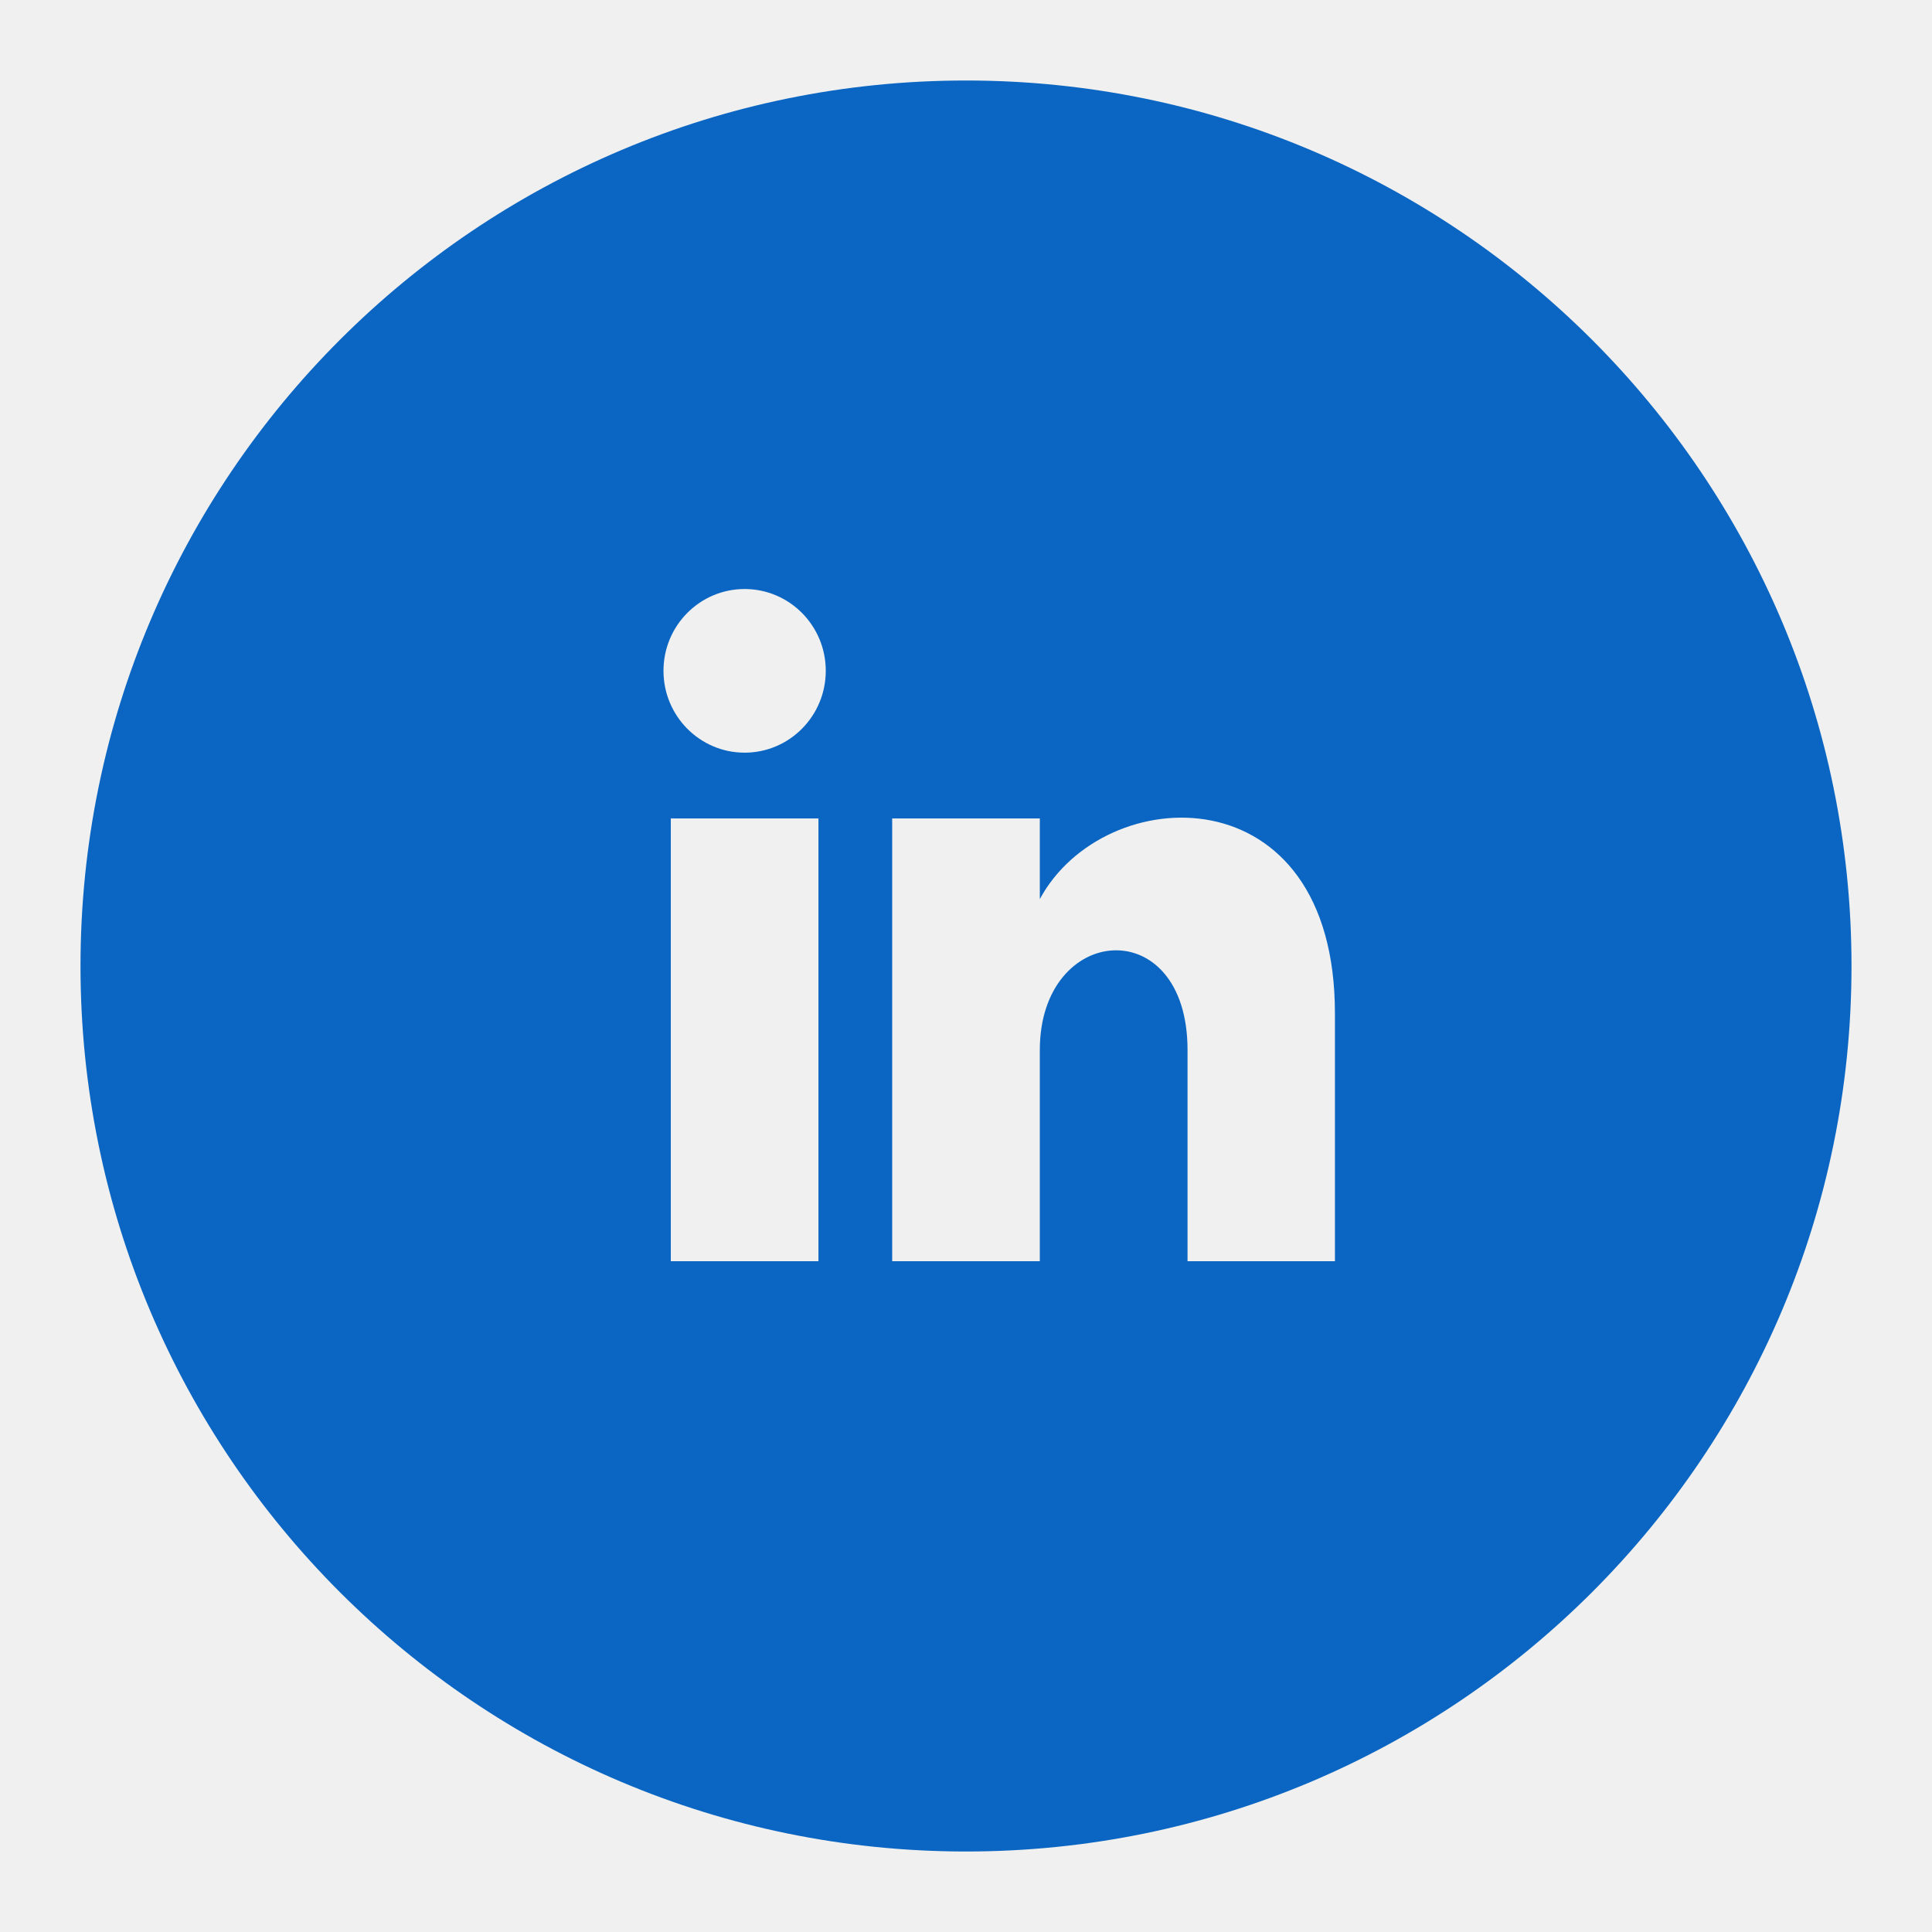
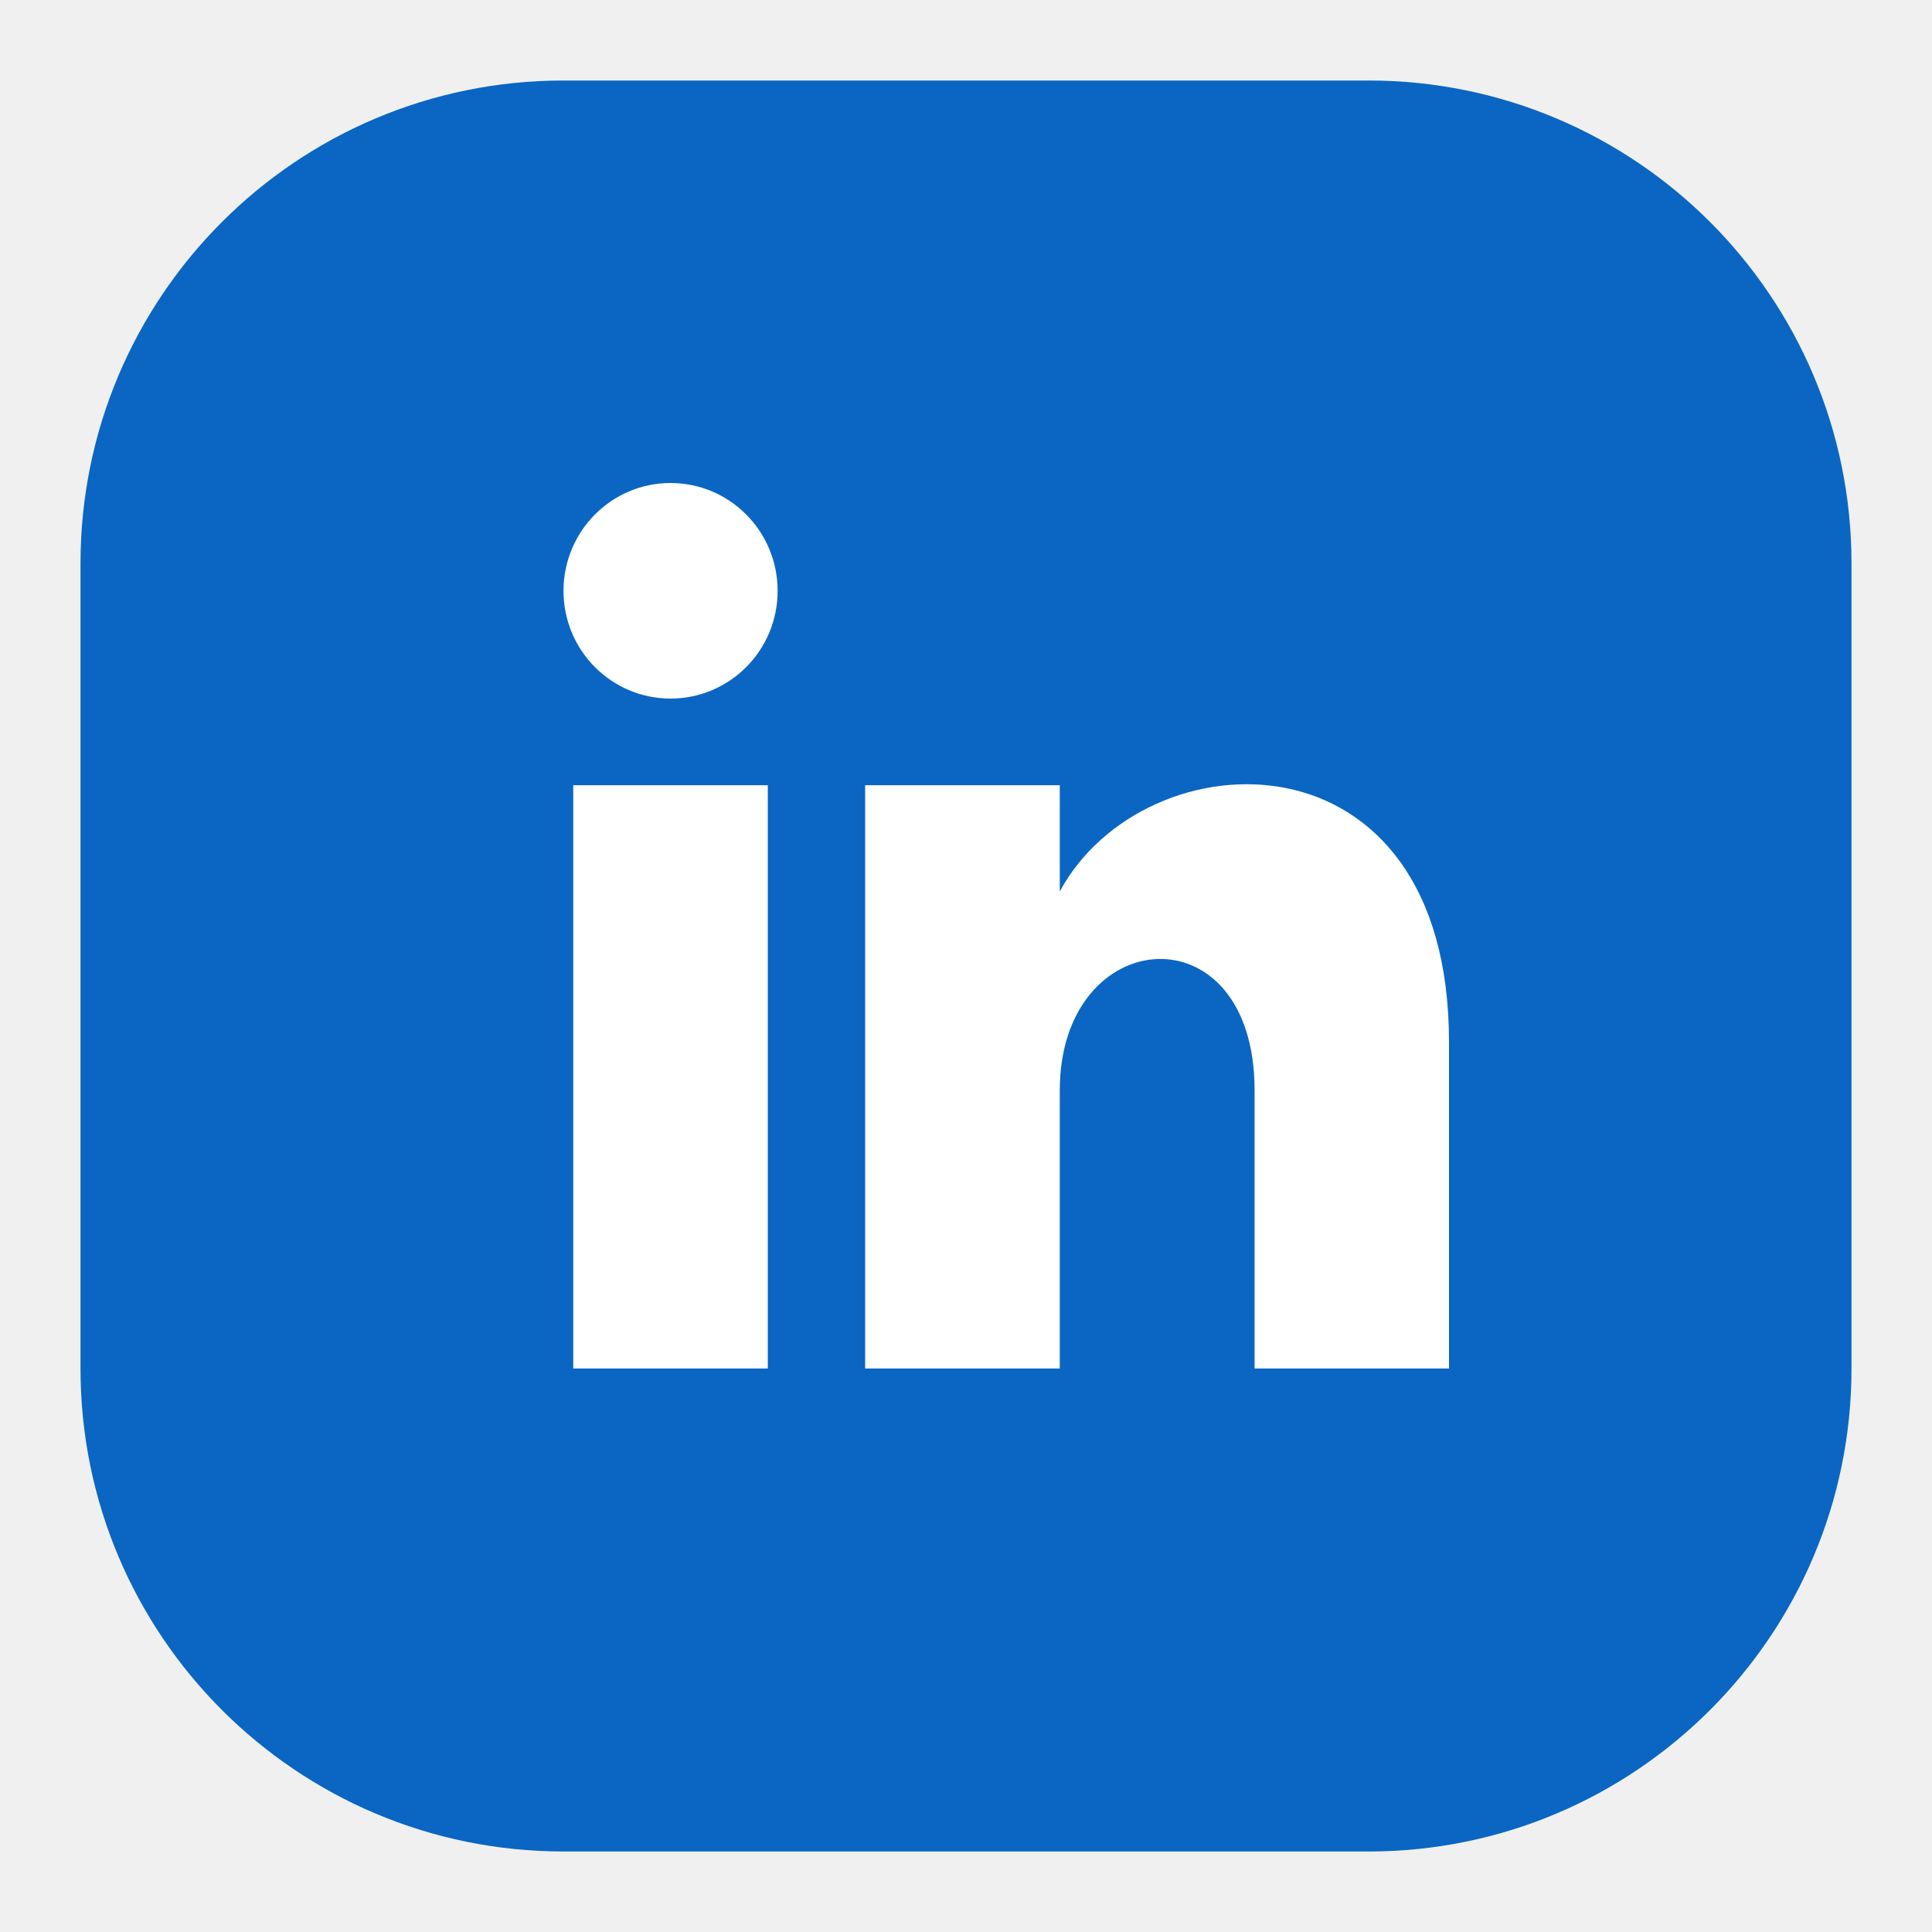
- <svg xmlns="http://www.w3.org/2000/svg" viewBox="0 0 24 24" fill="none">
-   <path d="M12 1C5.925 1 1 5.925 1 12C1 18.075 5.925 23 12 23C18.075 23 23 18.075 23 12C23 5.925 18.075 1 12 1ZM10.167 15.667H8.333V10.167H10.167V15.667ZM9.25 9.35C8.694 9.35 8.242 8.895 8.242 8.333C8.242 7.772 8.693 7.317 9.25 7.317C9.807 7.317 10.258 7.772 10.258 8.333C10.258 8.895 9.806 9.35 9.25 9.35ZM16.583 15.667H14.752V13.044C14.752 11.32 12.917 11.466 12.917 13.044V15.667H11.083V10.167H12.917V11.169C13.716 9.687 16.583 9.577 16.583 12.588V15.667Z" fill="#0A66C2" />
+ <svg xmlns="http://www.w3.org/2000/svg" fill="none" viewBox="0 0 24 24">
+   <rect width="22" height="22" x="1" y="1" fill="#0A66C2" rx="6" />
+   <path fill="#fff" d="M9.538 17H7.121V9.754h2.417V17ZM8.33 8.678C7.596 8.678 7 8.08 7 7.34 7 6.6 7.595 6 8.33 6c.735 0 1.33.6 1.33 1.34 0 .74-.597 1.338-1.33 1.338ZM18 17h-2.415v-3.455c0-2.271-2.42-2.08-2.42 0V17h-2.418V9.754h2.418v1.32C14.219 9.123 18 8.978 18 12.944V17Z" />
</svg>
